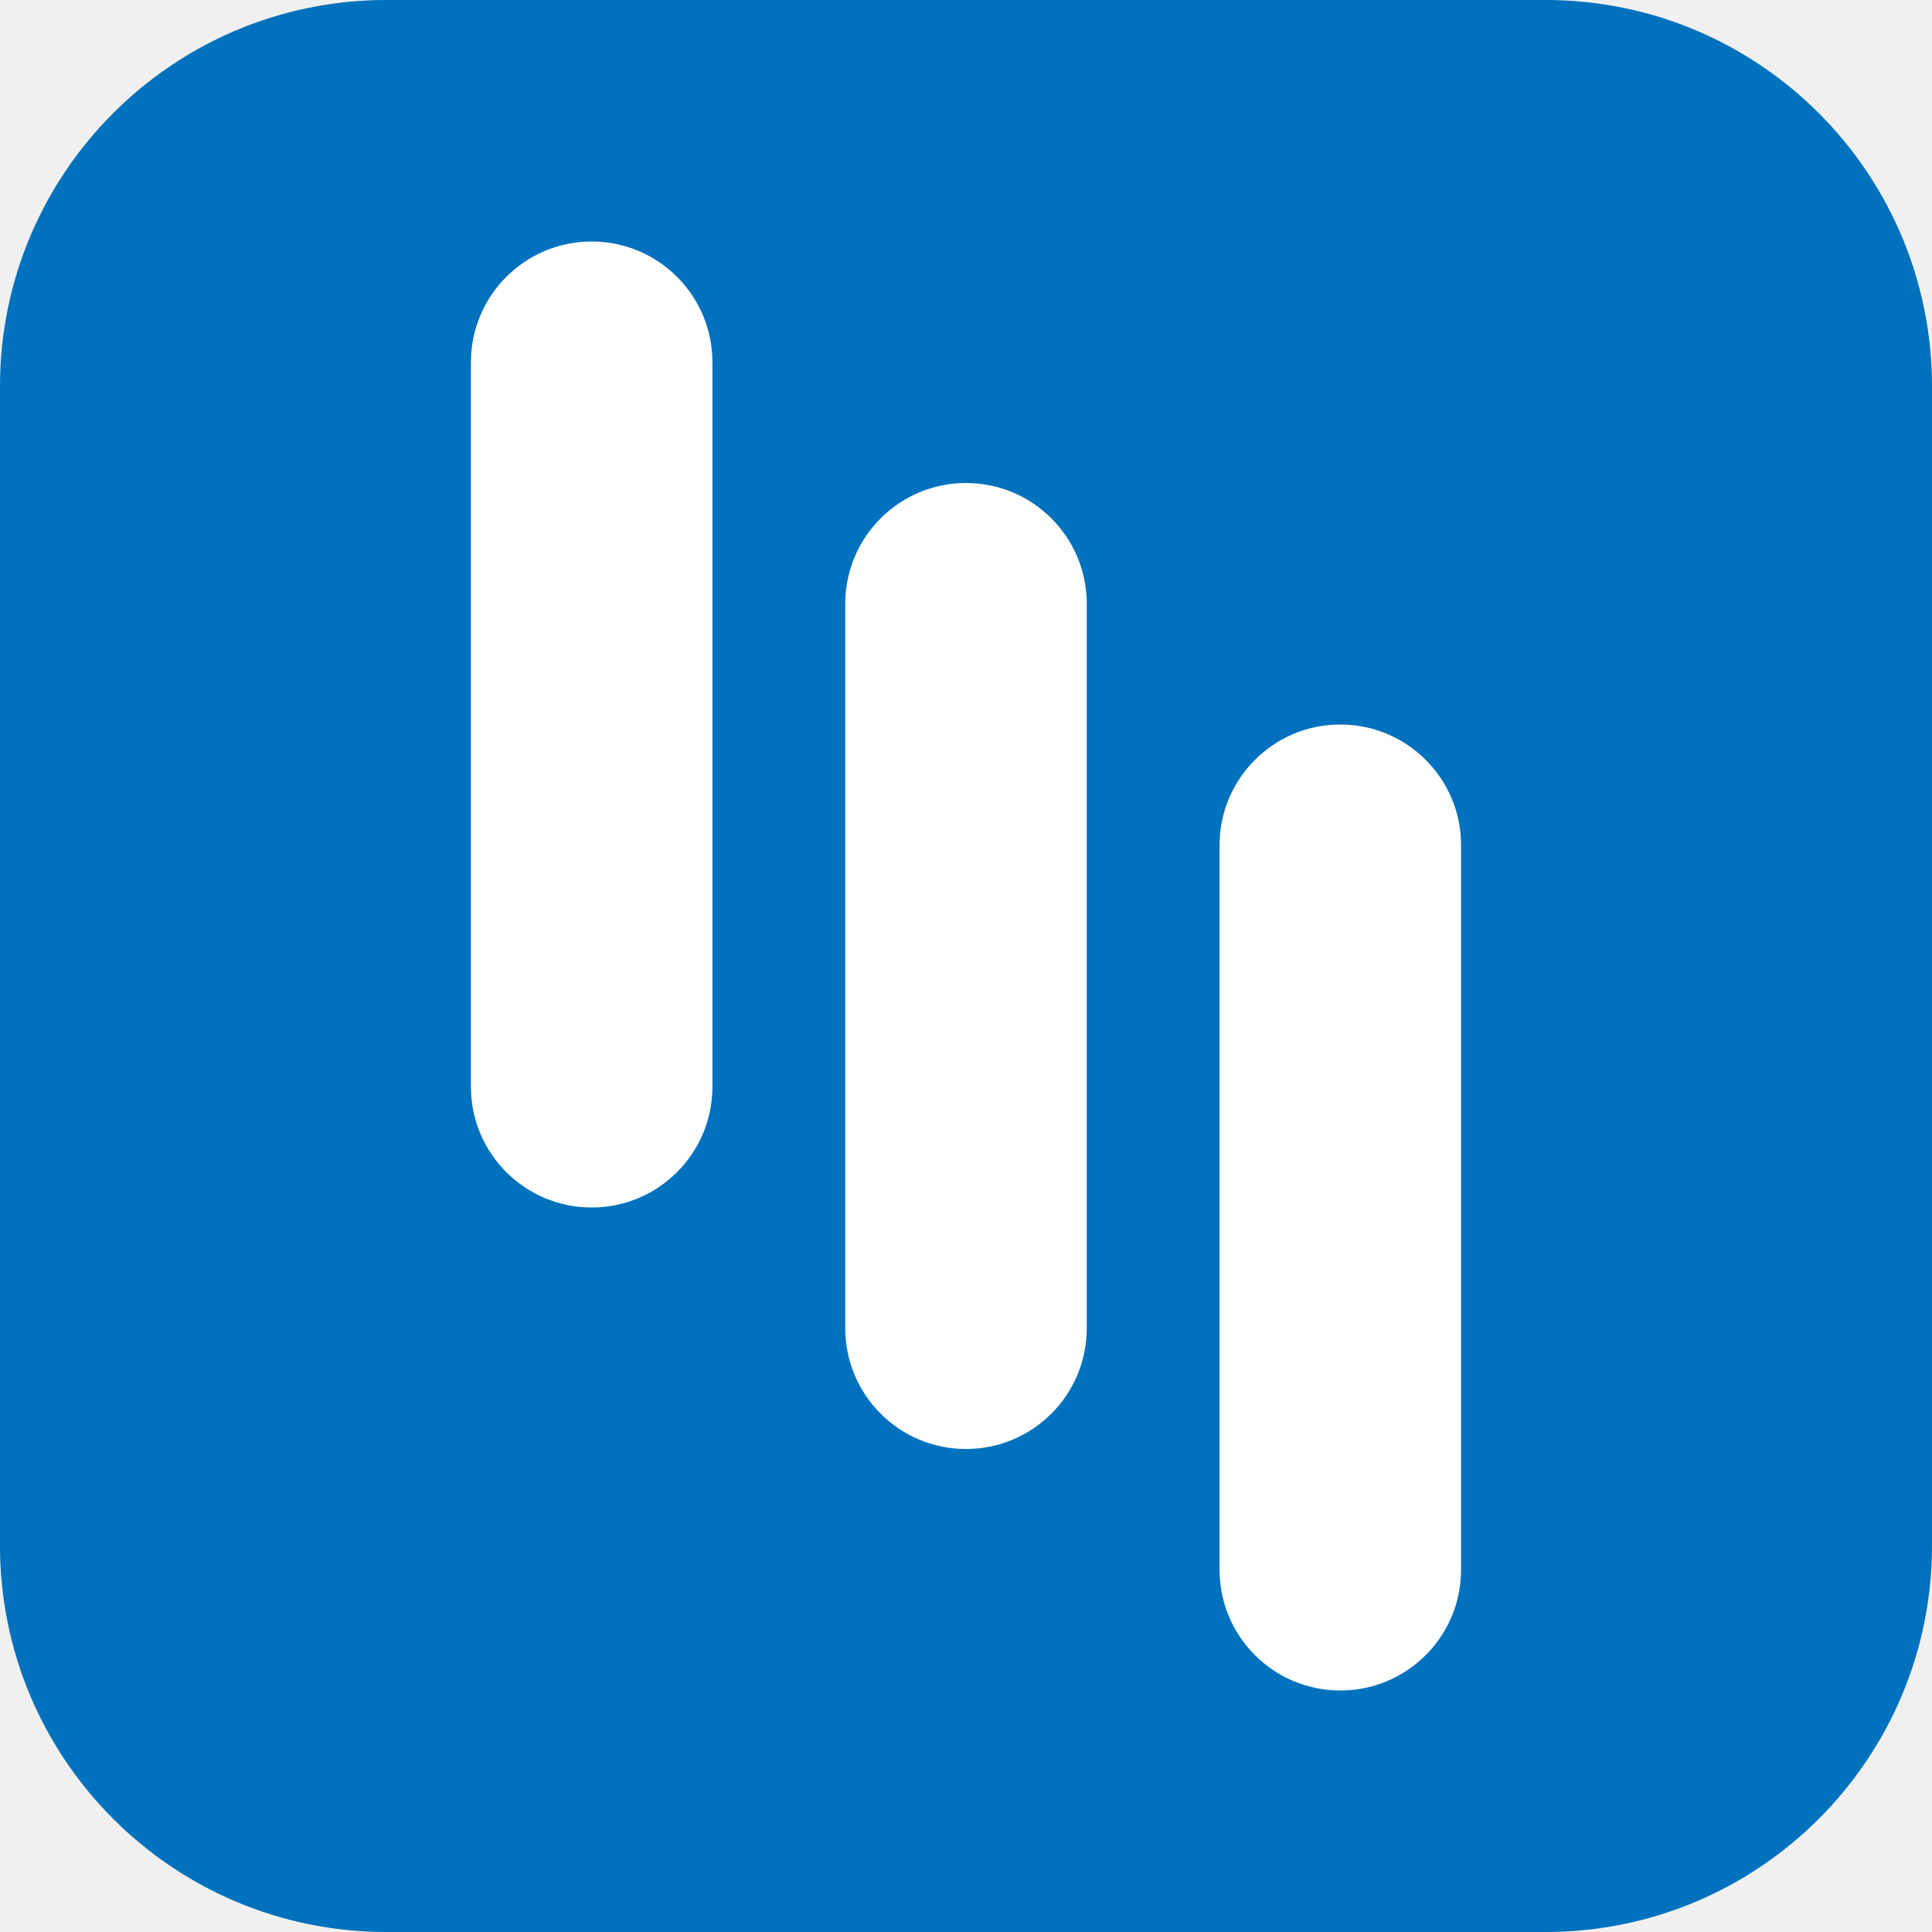
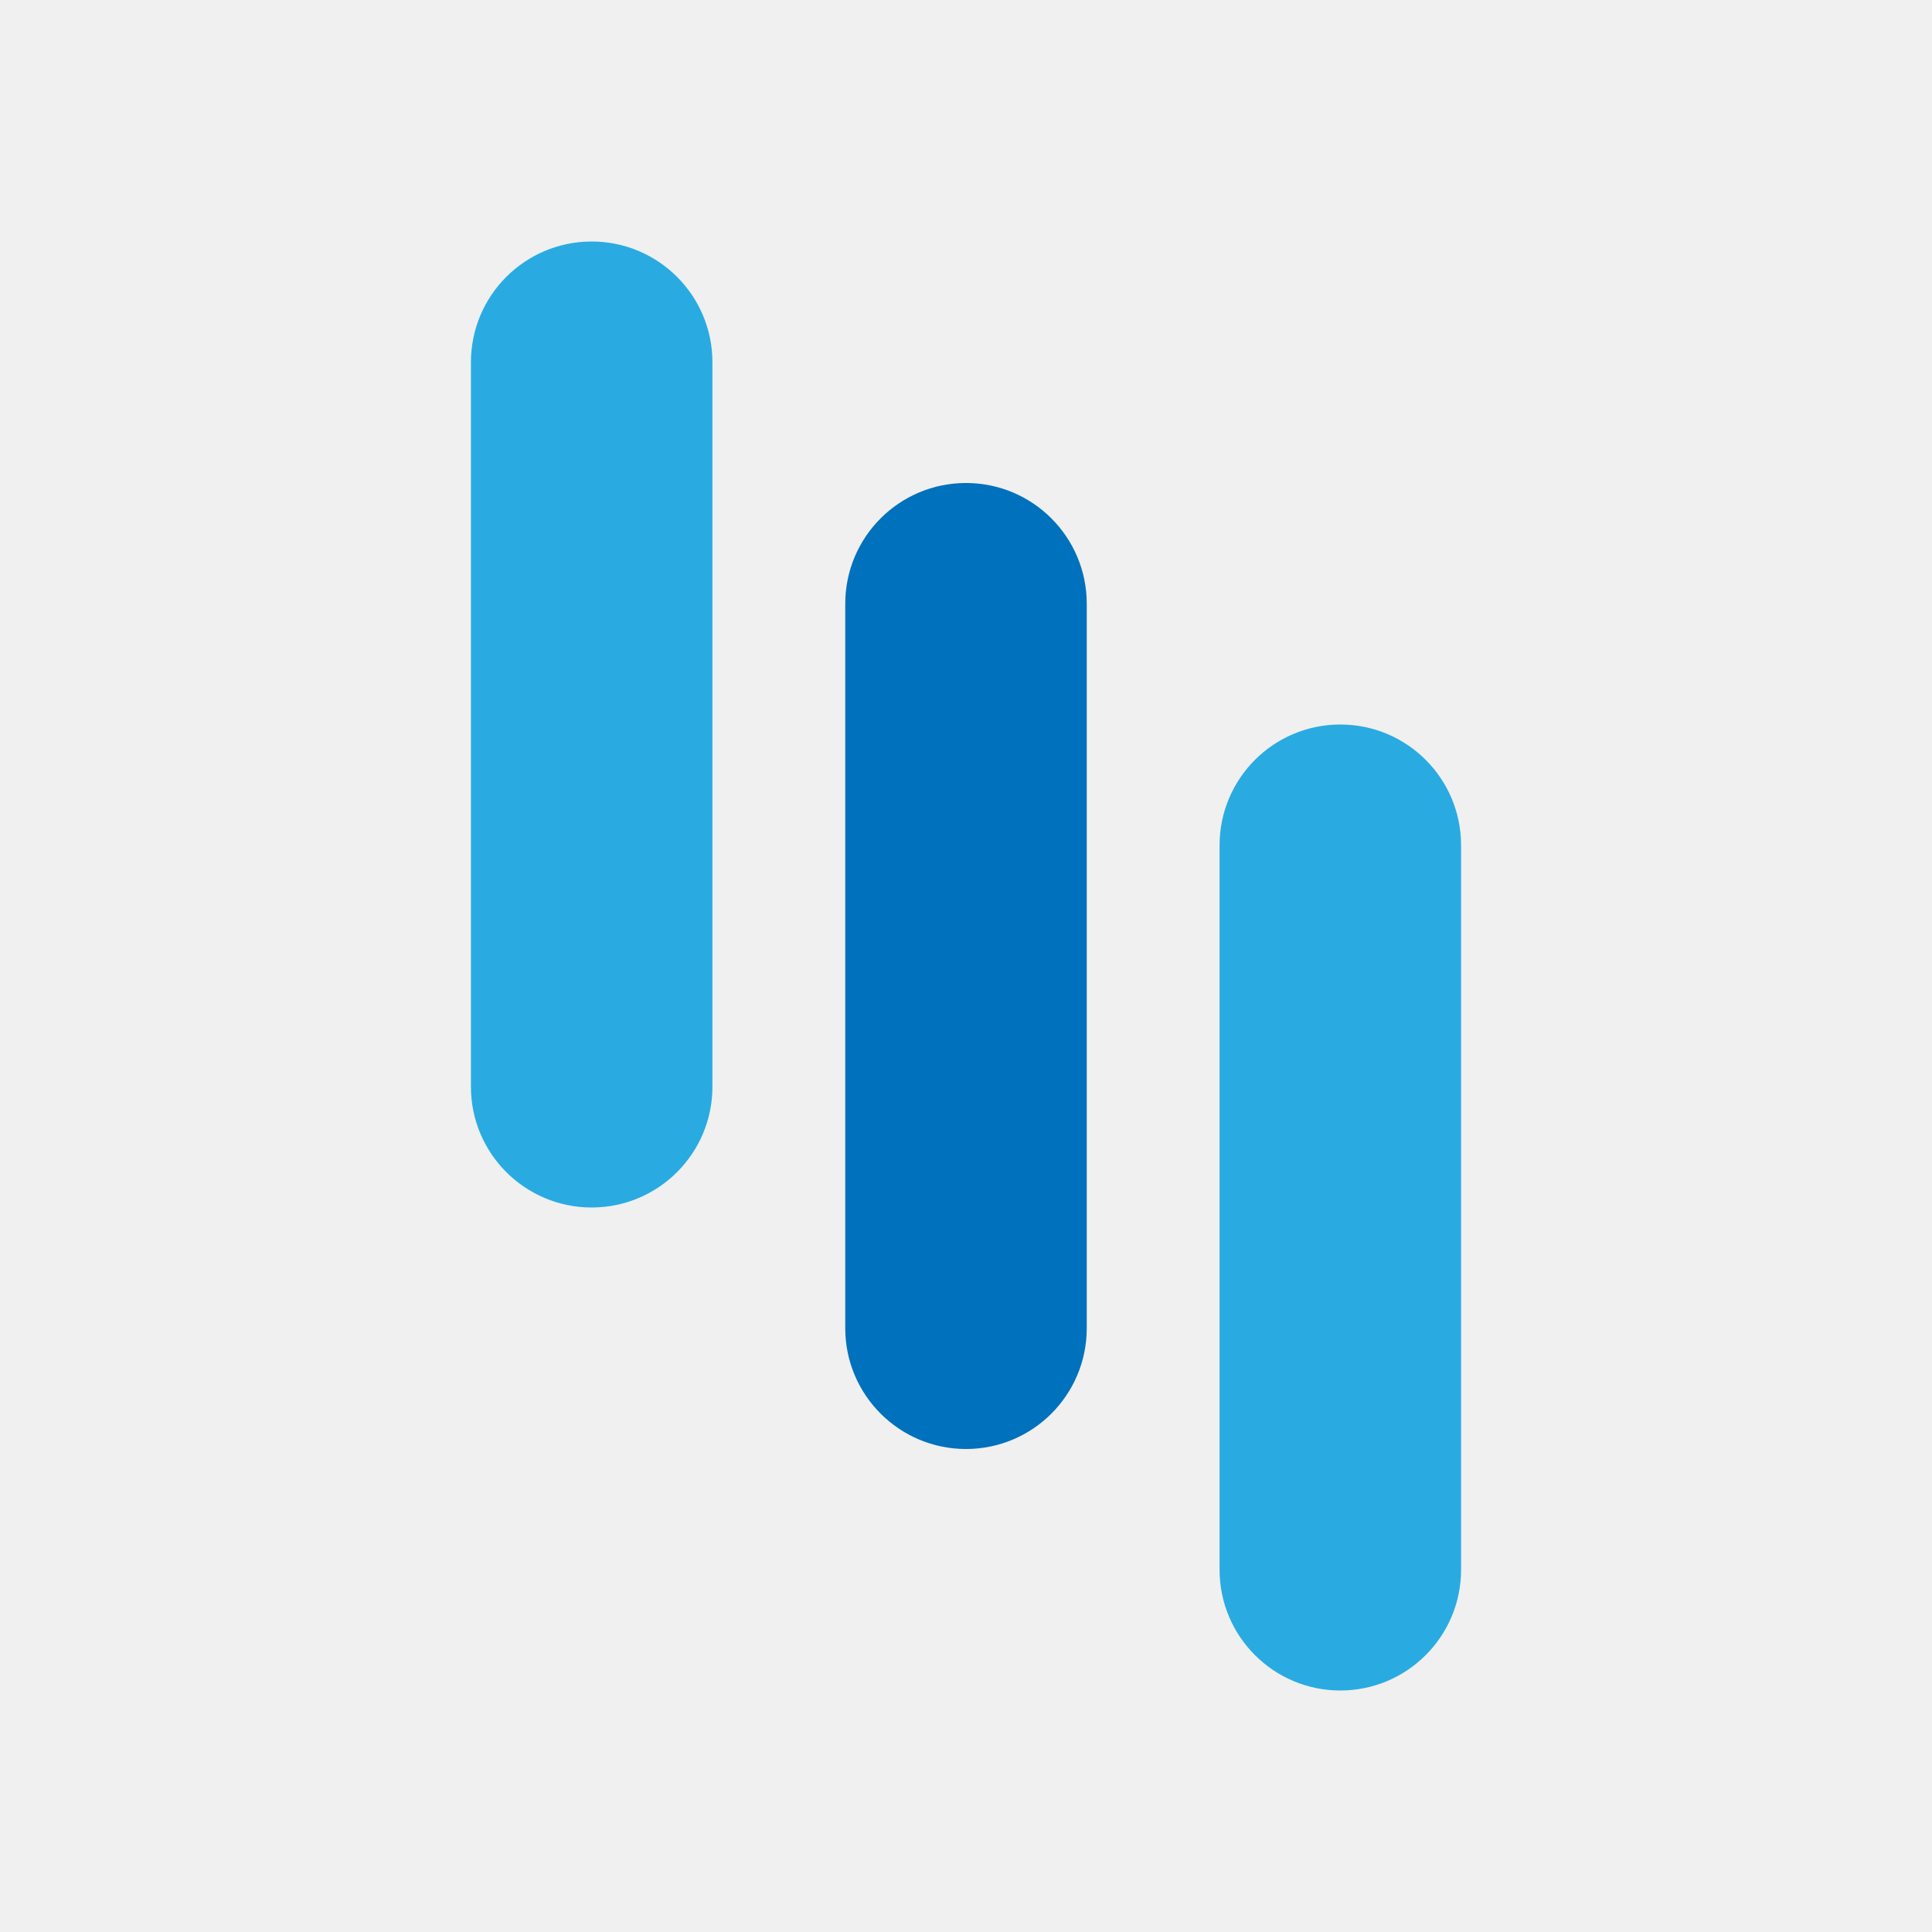
- <svg xmlns="http://www.w3.org/2000/svg" viewBox="0 0 160 160" role="img" aria-label="TokenDance rounded app icon">
-   <rect width="160" height="160" rx="32" ry="32" fill="#0071BC" />
-   <rect x="39" y="20" width="20" height="80" rx="10" ry="10" fill="#FFFFFF" />
-   <rect x="70" y="40" width="20" height="80" rx="10" ry="10" fill="#FFFFFF" />
-   <rect x="101" y="60" width="20" height="80" rx="10" ry="10" fill="#FFFFFF" />
+ <svg xmlns="http://www.w3.org/2000/svg" viewBox="0 0 160 160" role="img" aria-label="TokenDance mark">
+   <rect x="39" y="20" width="20" height="80" rx="10" ry="10" fill="#29ABE2" />
+   <rect x="70" y="40" width="20" height="80" rx="10" ry="10" fill="#0071BC" />
+   <rect x="101" y="60" width="20" height="80" rx="10" ry="10" fill="#29ABE2" />
</svg>
